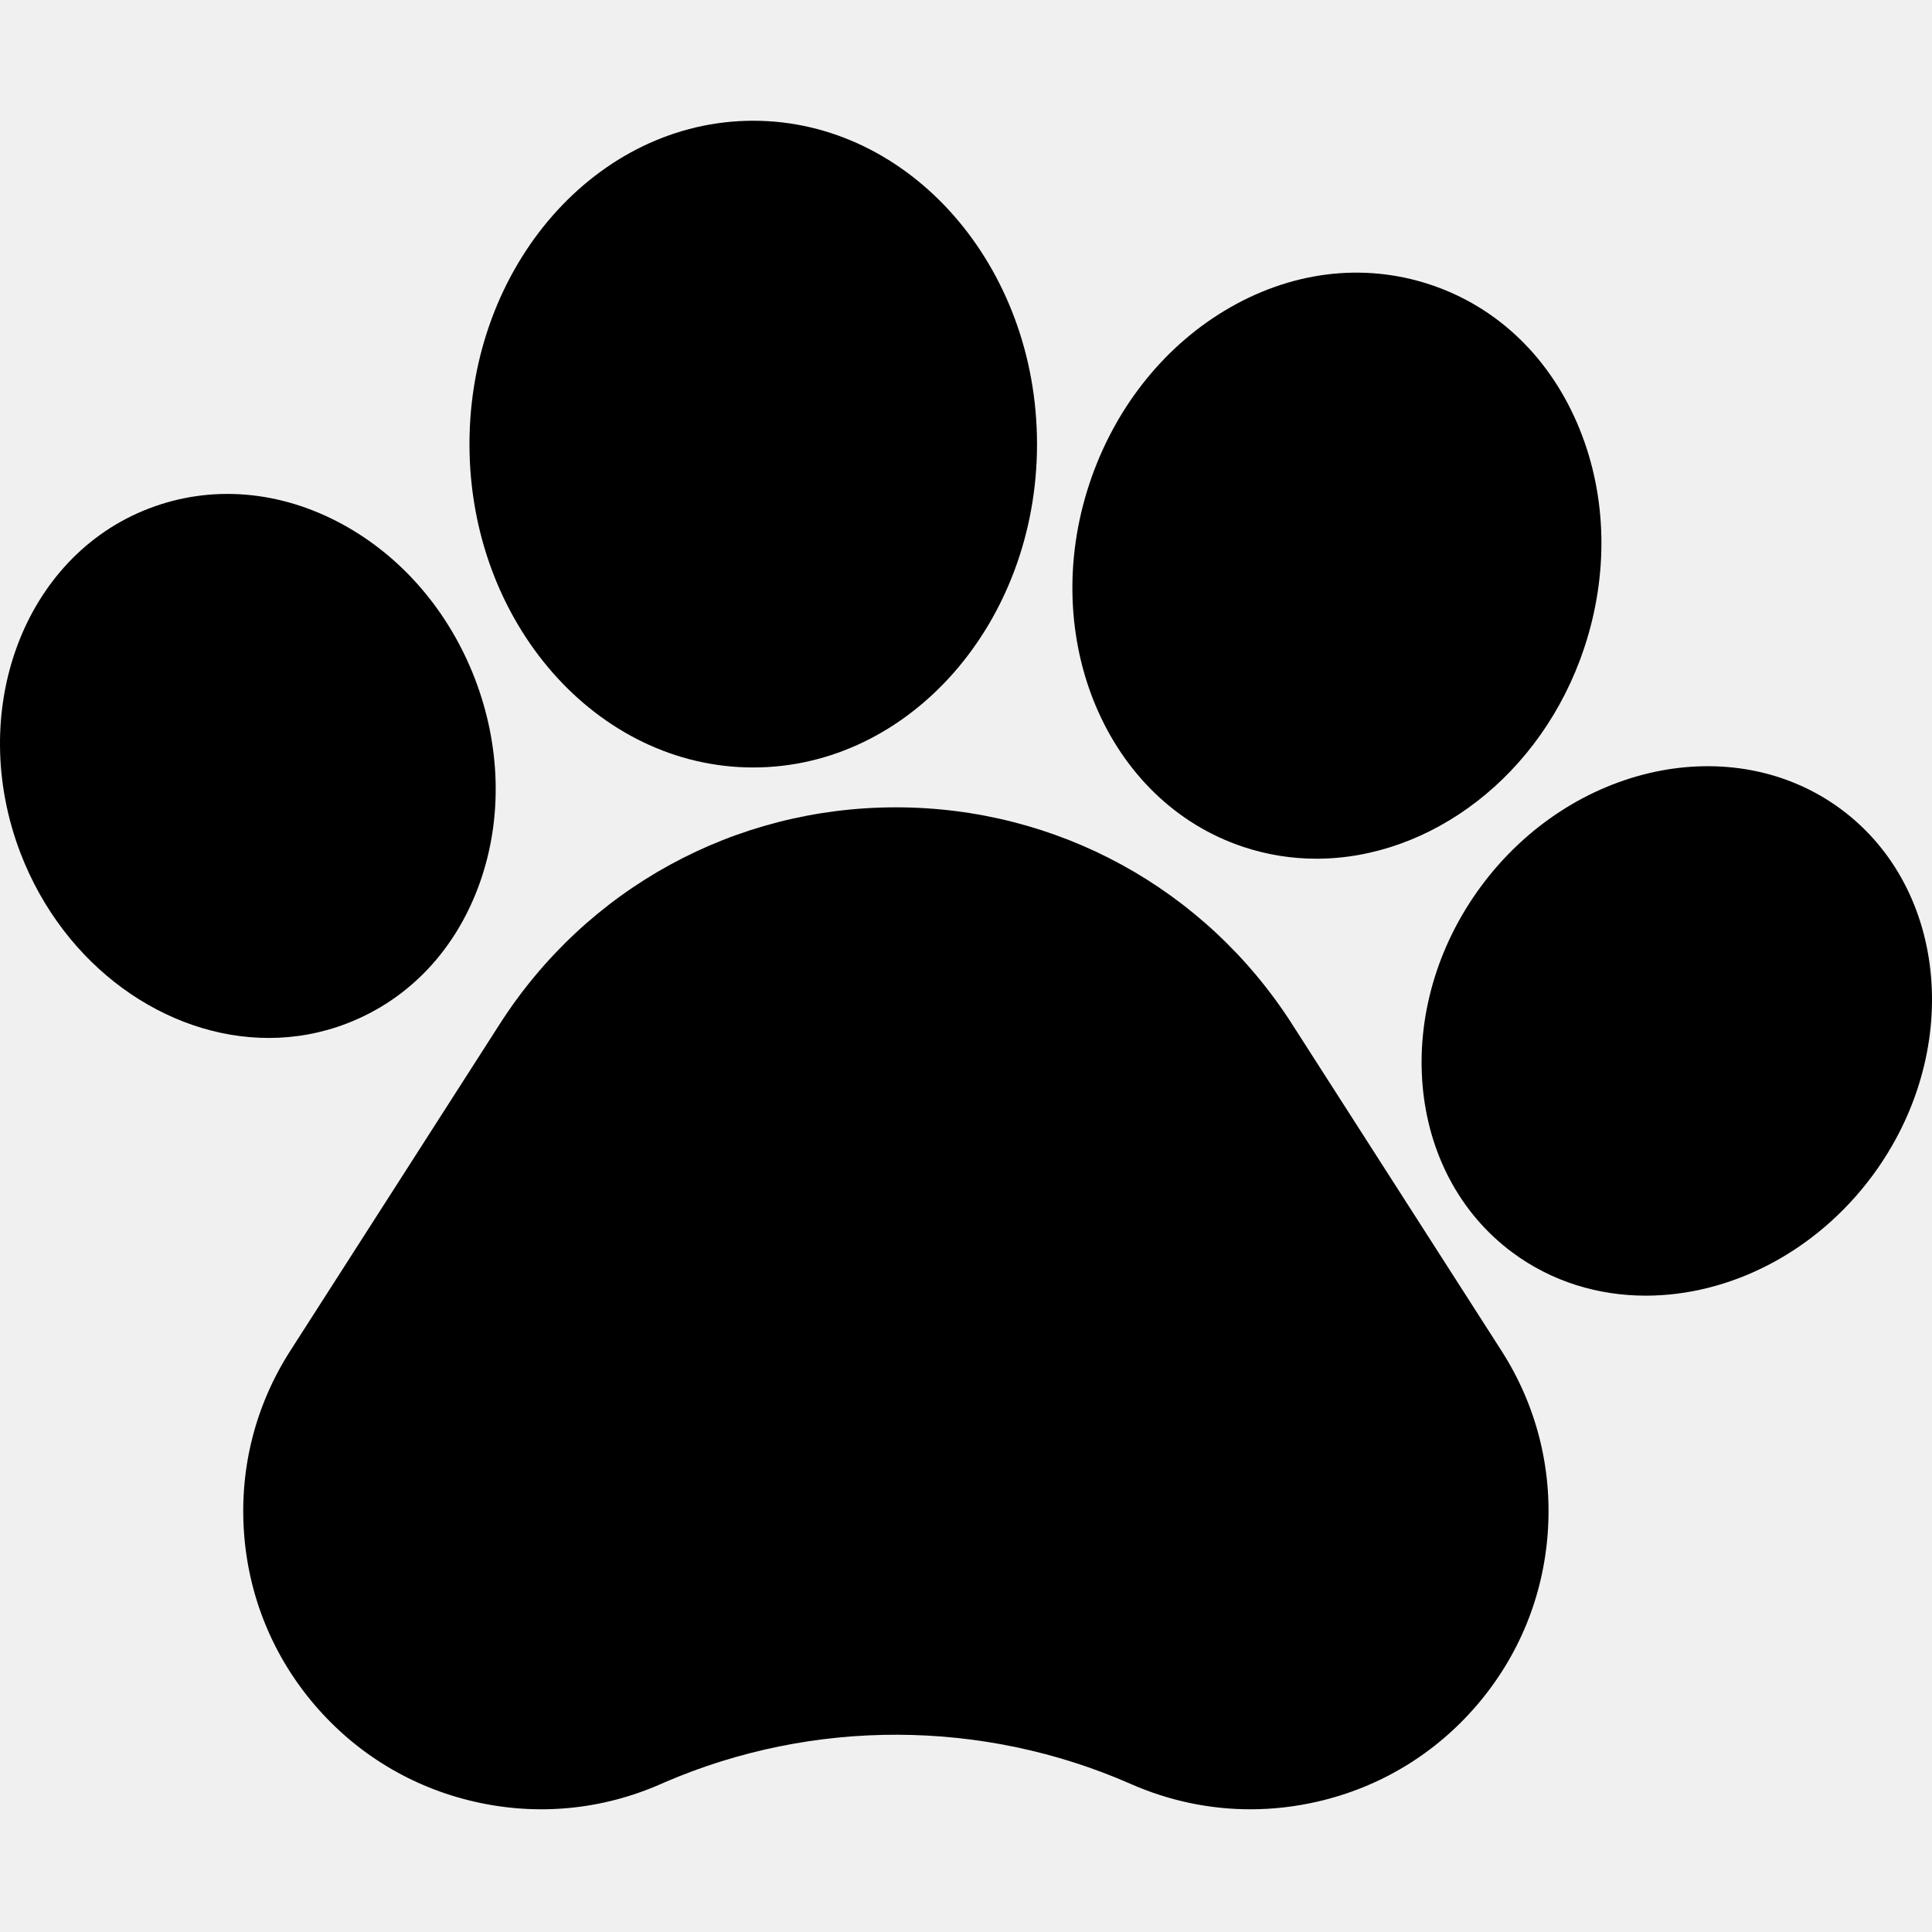
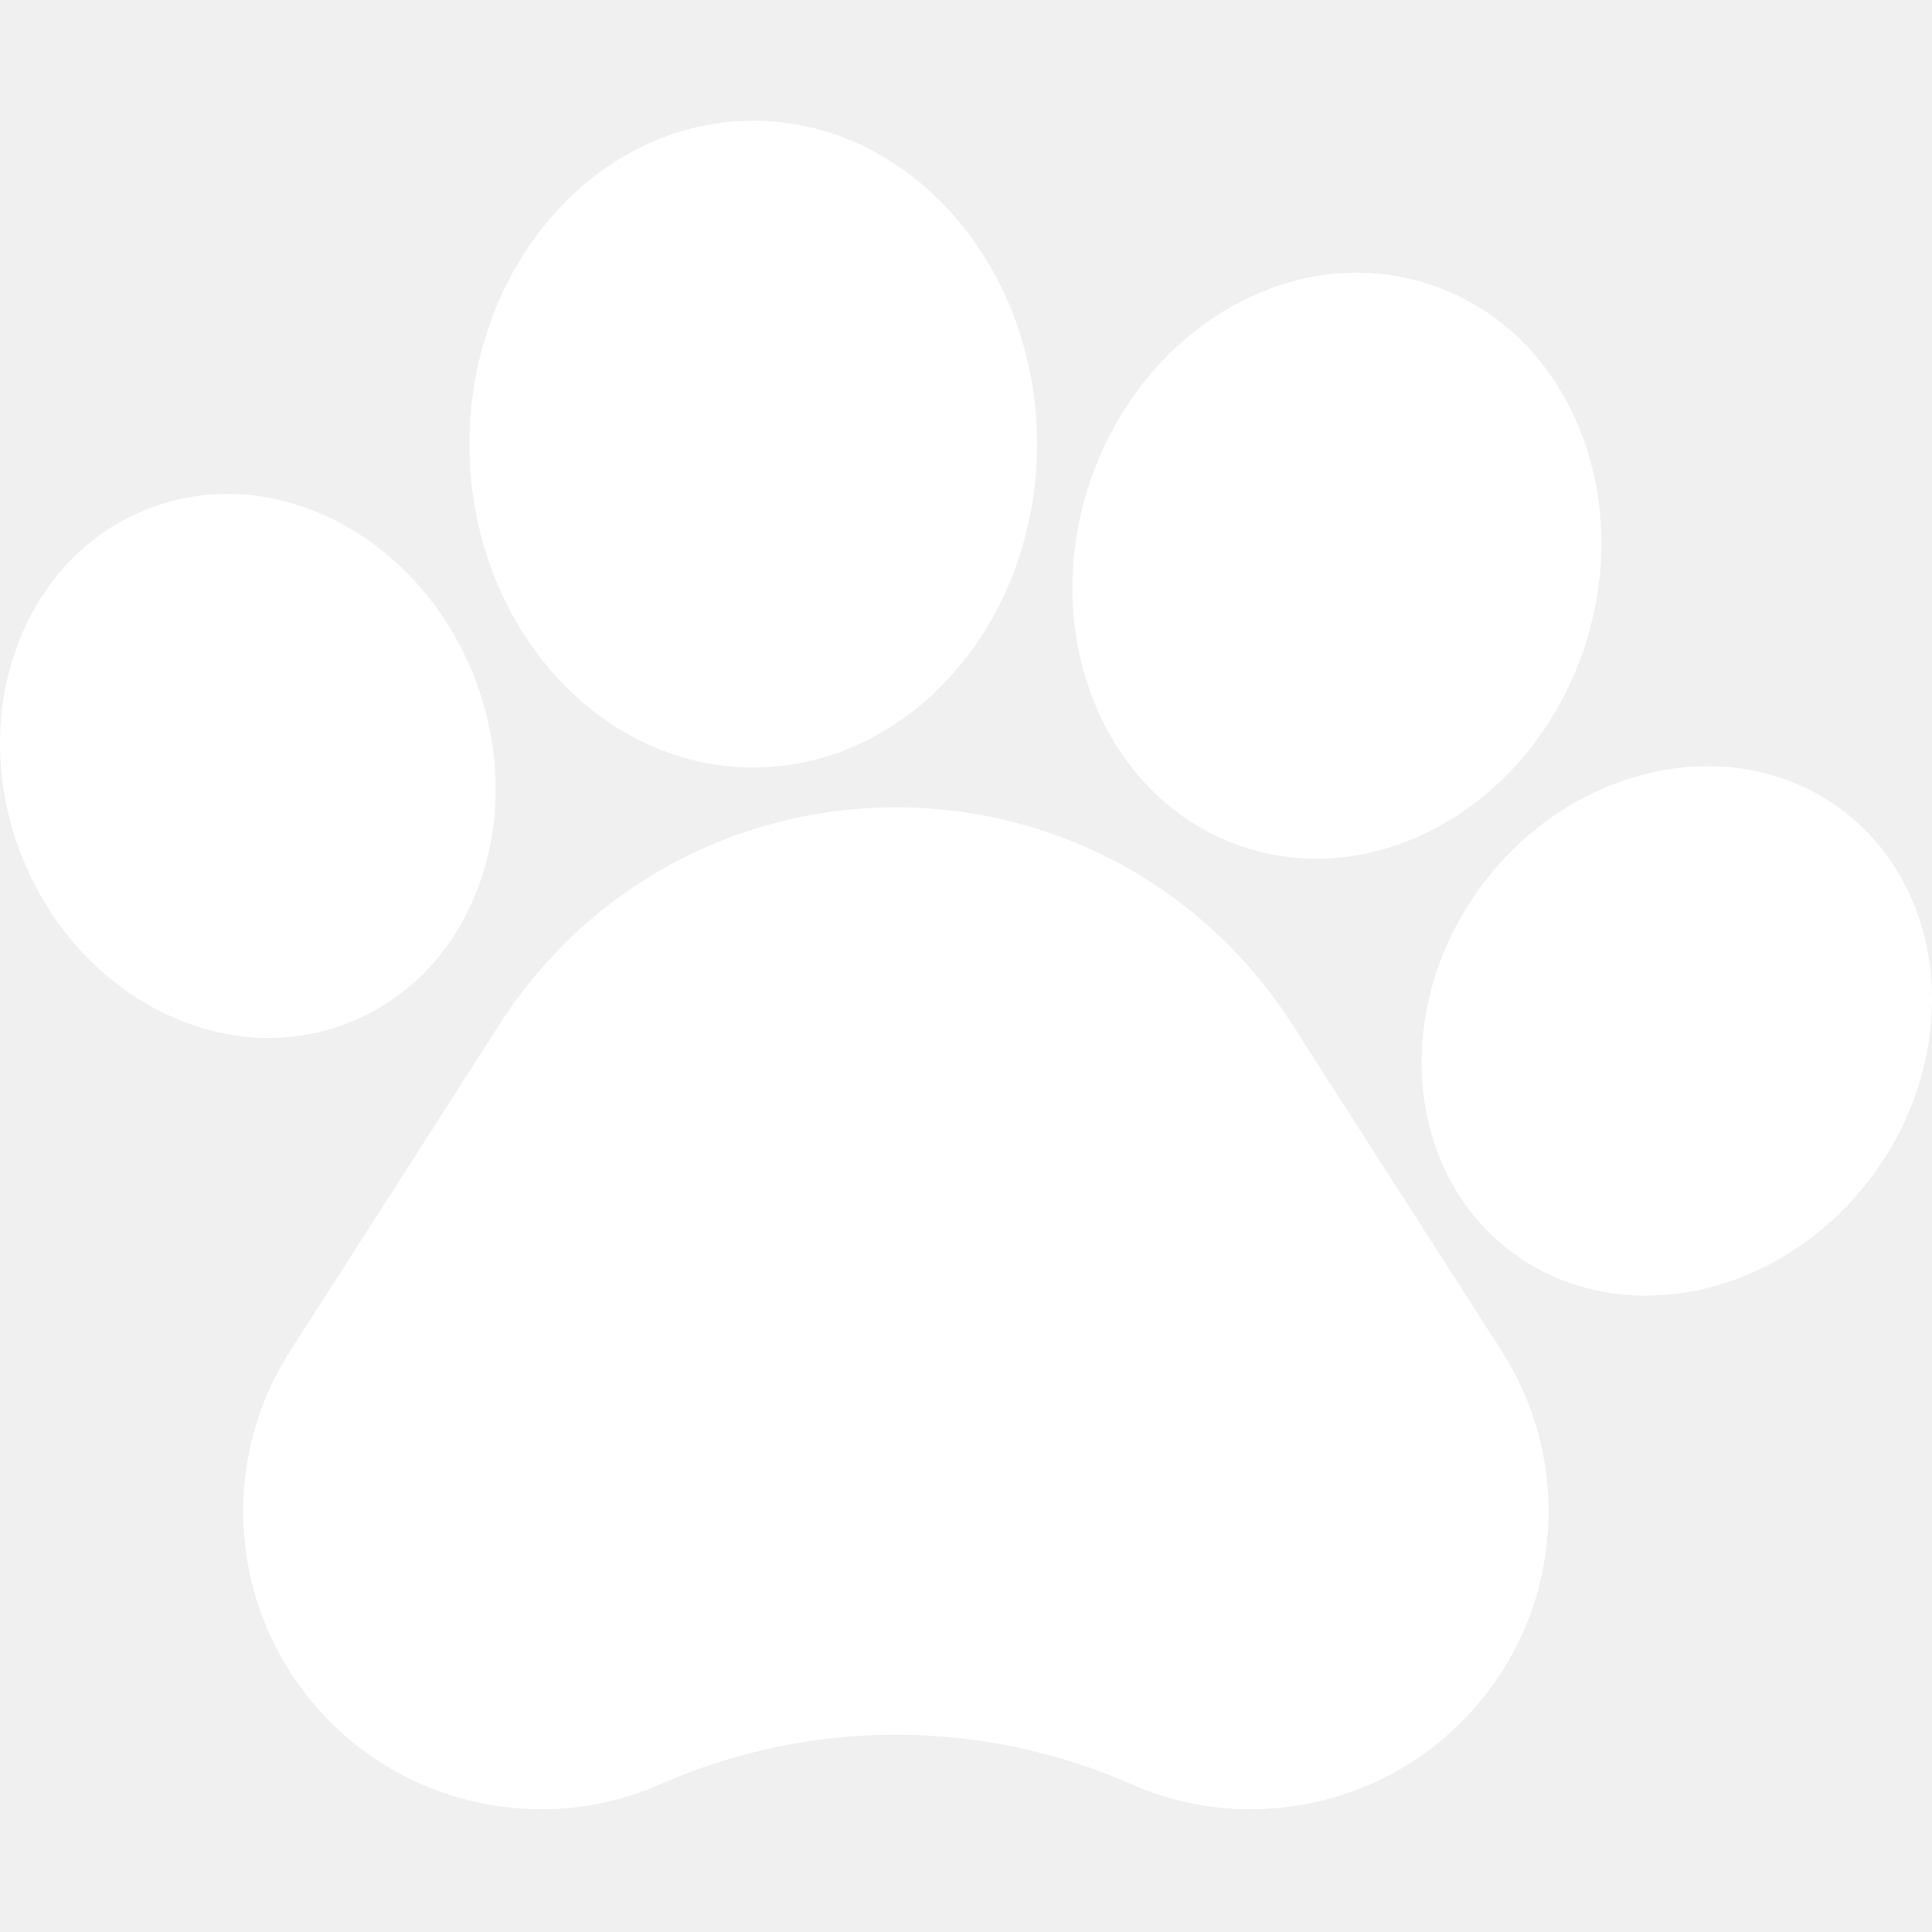
<svg xmlns="http://www.w3.org/2000/svg" height="512pt" viewBox="0 -32 512 512" width="512pt">
-   <path d="m342.383 239.352c-23.039-35.941-62.277-57.402-104.965-57.402s-81.926 21.461-104.961 57.402l-55.516 86.605c-9.211 14.367-13.461 30.969-12.293 47.996 1.168 17.031 7.648 32.891 18.738 45.875 11.098 12.973 25.762 21.84 42.406 25.645 16.645 3.805 33.707 2.18 49.34-4.691l1.047-.465c39.336-16.945 84.285-16.789 123.52.465 10.121 4.449 20.844 6.699 31.664 6.699 5.883 0 11.801-.668 17.664-2.004 16.645-3.801 31.309-12.668 42.41-25.645 11.094-12.973 17.578-28.836 18.75-45.871 1.172-17.035-3.078-33.633-12.289-48.008zm0 0" />
-   <path d="m91.895 239.238c16.516-6.344 29.062-19.652 35.328-37.477 5.965-16.961 5.477-36.109-1.379-53.922-6.859-17.801-19.336-32.332-35.133-40.922-16.594-9.02-34.824-10.488-51.312-4.133-33.172 12.754-48.395 53.746-33.93 91.398 11.555 29.969 38.504 48.887 65.75 48.887 6.957 0 13.934-1.234 20.676-3.832zm0 0" />
-   <path d="m199.613 171.387c41.469 0 75.207-38.438 75.207-85.684 0-47.258-33.738-85.703-75.207-85.703-41.465 0-75.199 38.445-75.199 85.703 0 47.246 33.734 85.684 75.199 85.684zm0 0" />
-   <path d="m329.496 192.438h.004c6.379 2.117 12.887 3.129 19.367 3.129 30.242 0 59.715-22.012 70.961-55.84 6.477-19.473 6.051-40.062-1.199-57.973-7.586-18.75-21.645-32.359-39.59-38.324-17.949-5.965-37.359-3.477-54.66 7-16.527 10.008-29.191 26.246-35.66 45.719-13.652 41.078 4.641 84.273 40.777 96.289zm0 0" />
-   <path d="m487.875 182.438-.012-.012c-28.598-21.125-71.367-11.969-95.348 20.422-23.957 32.406-20.211 75.973 8.344 97.113 10.414 7.715 22.719 11.402 35.312 11.402 21.949 0 44.785-11.203 60.051-31.805 23.953-32.406 20.211-75.973-8.348-97.121zm0 0" />
+   <path d="m342.383 239.352c-23.039-35.941-62.277-57.402-104.965-57.402s-81.926 21.461-104.961 57.402l-55.516 86.605c-9.211 14.367-13.461 30.969-12.293 47.996 1.168 17.031 7.648 32.891 18.738 45.875 11.098 12.973 25.762 21.84 42.406 25.645 16.645 3.805 33.707 2.18 49.34-4.691l1.047-.465c39.336-16.945 84.285-16.789 123.52.465 10.121 4.449 20.844 6.699 31.664 6.699 5.883 0 11.801-.668 17.664-2.004 16.645-3.801 31.309-12.668 42.41-25.645 11.094-12.973 17.578-28.836 18.75-45.871 1.172-17.035-3.078-33.633-12.289-48.008zm0 0" style="fill: white;" />
+   <path d="m91.895 239.238c16.516-6.344 29.062-19.652 35.328-37.477 5.965-16.961 5.477-36.109-1.379-53.922-6.859-17.801-19.336-32.332-35.133-40.922-16.594-9.02-34.824-10.488-51.312-4.133-33.172 12.754-48.395 53.746-33.93 91.398 11.555 29.969 38.504 48.887 65.75 48.887 6.957 0 13.934-1.234 20.676-3.832zm0 0" style="fill: white;" />
+   <path d="m199.613 171.387c41.469 0 75.207-38.438 75.207-85.684 0-47.258-33.738-85.703-75.207-85.703-41.465 0-75.199 38.445-75.199 85.703 0 47.246 33.734 85.684 75.199 85.684zm0 0" style="fill: white;" />
+   <path d="m329.496 192.438h.004c6.379 2.117 12.887 3.129 19.367 3.129 30.242 0 59.715-22.012 70.961-55.84 6.477-19.473 6.051-40.062-1.199-57.973-7.586-18.75-21.645-32.359-39.59-38.324-17.949-5.965-37.359-3.477-54.66 7-16.527 10.008-29.191 26.246-35.66 45.719-13.652 41.078 4.641 84.273 40.777 96.289zm0 0" style="fill: white;" />
+   <path d="m487.875 182.438-.012-.012c-28.598-21.125-71.367-11.969-95.348 20.422-23.957 32.406-20.211 75.973 8.344 97.113 10.414 7.715 22.719 11.402 35.312 11.402 21.949 0 44.785-11.203 60.051-31.805 23.953-32.406 20.211-75.973-8.348-97.121zm0 0" style="fill: white;" />
</svg>
